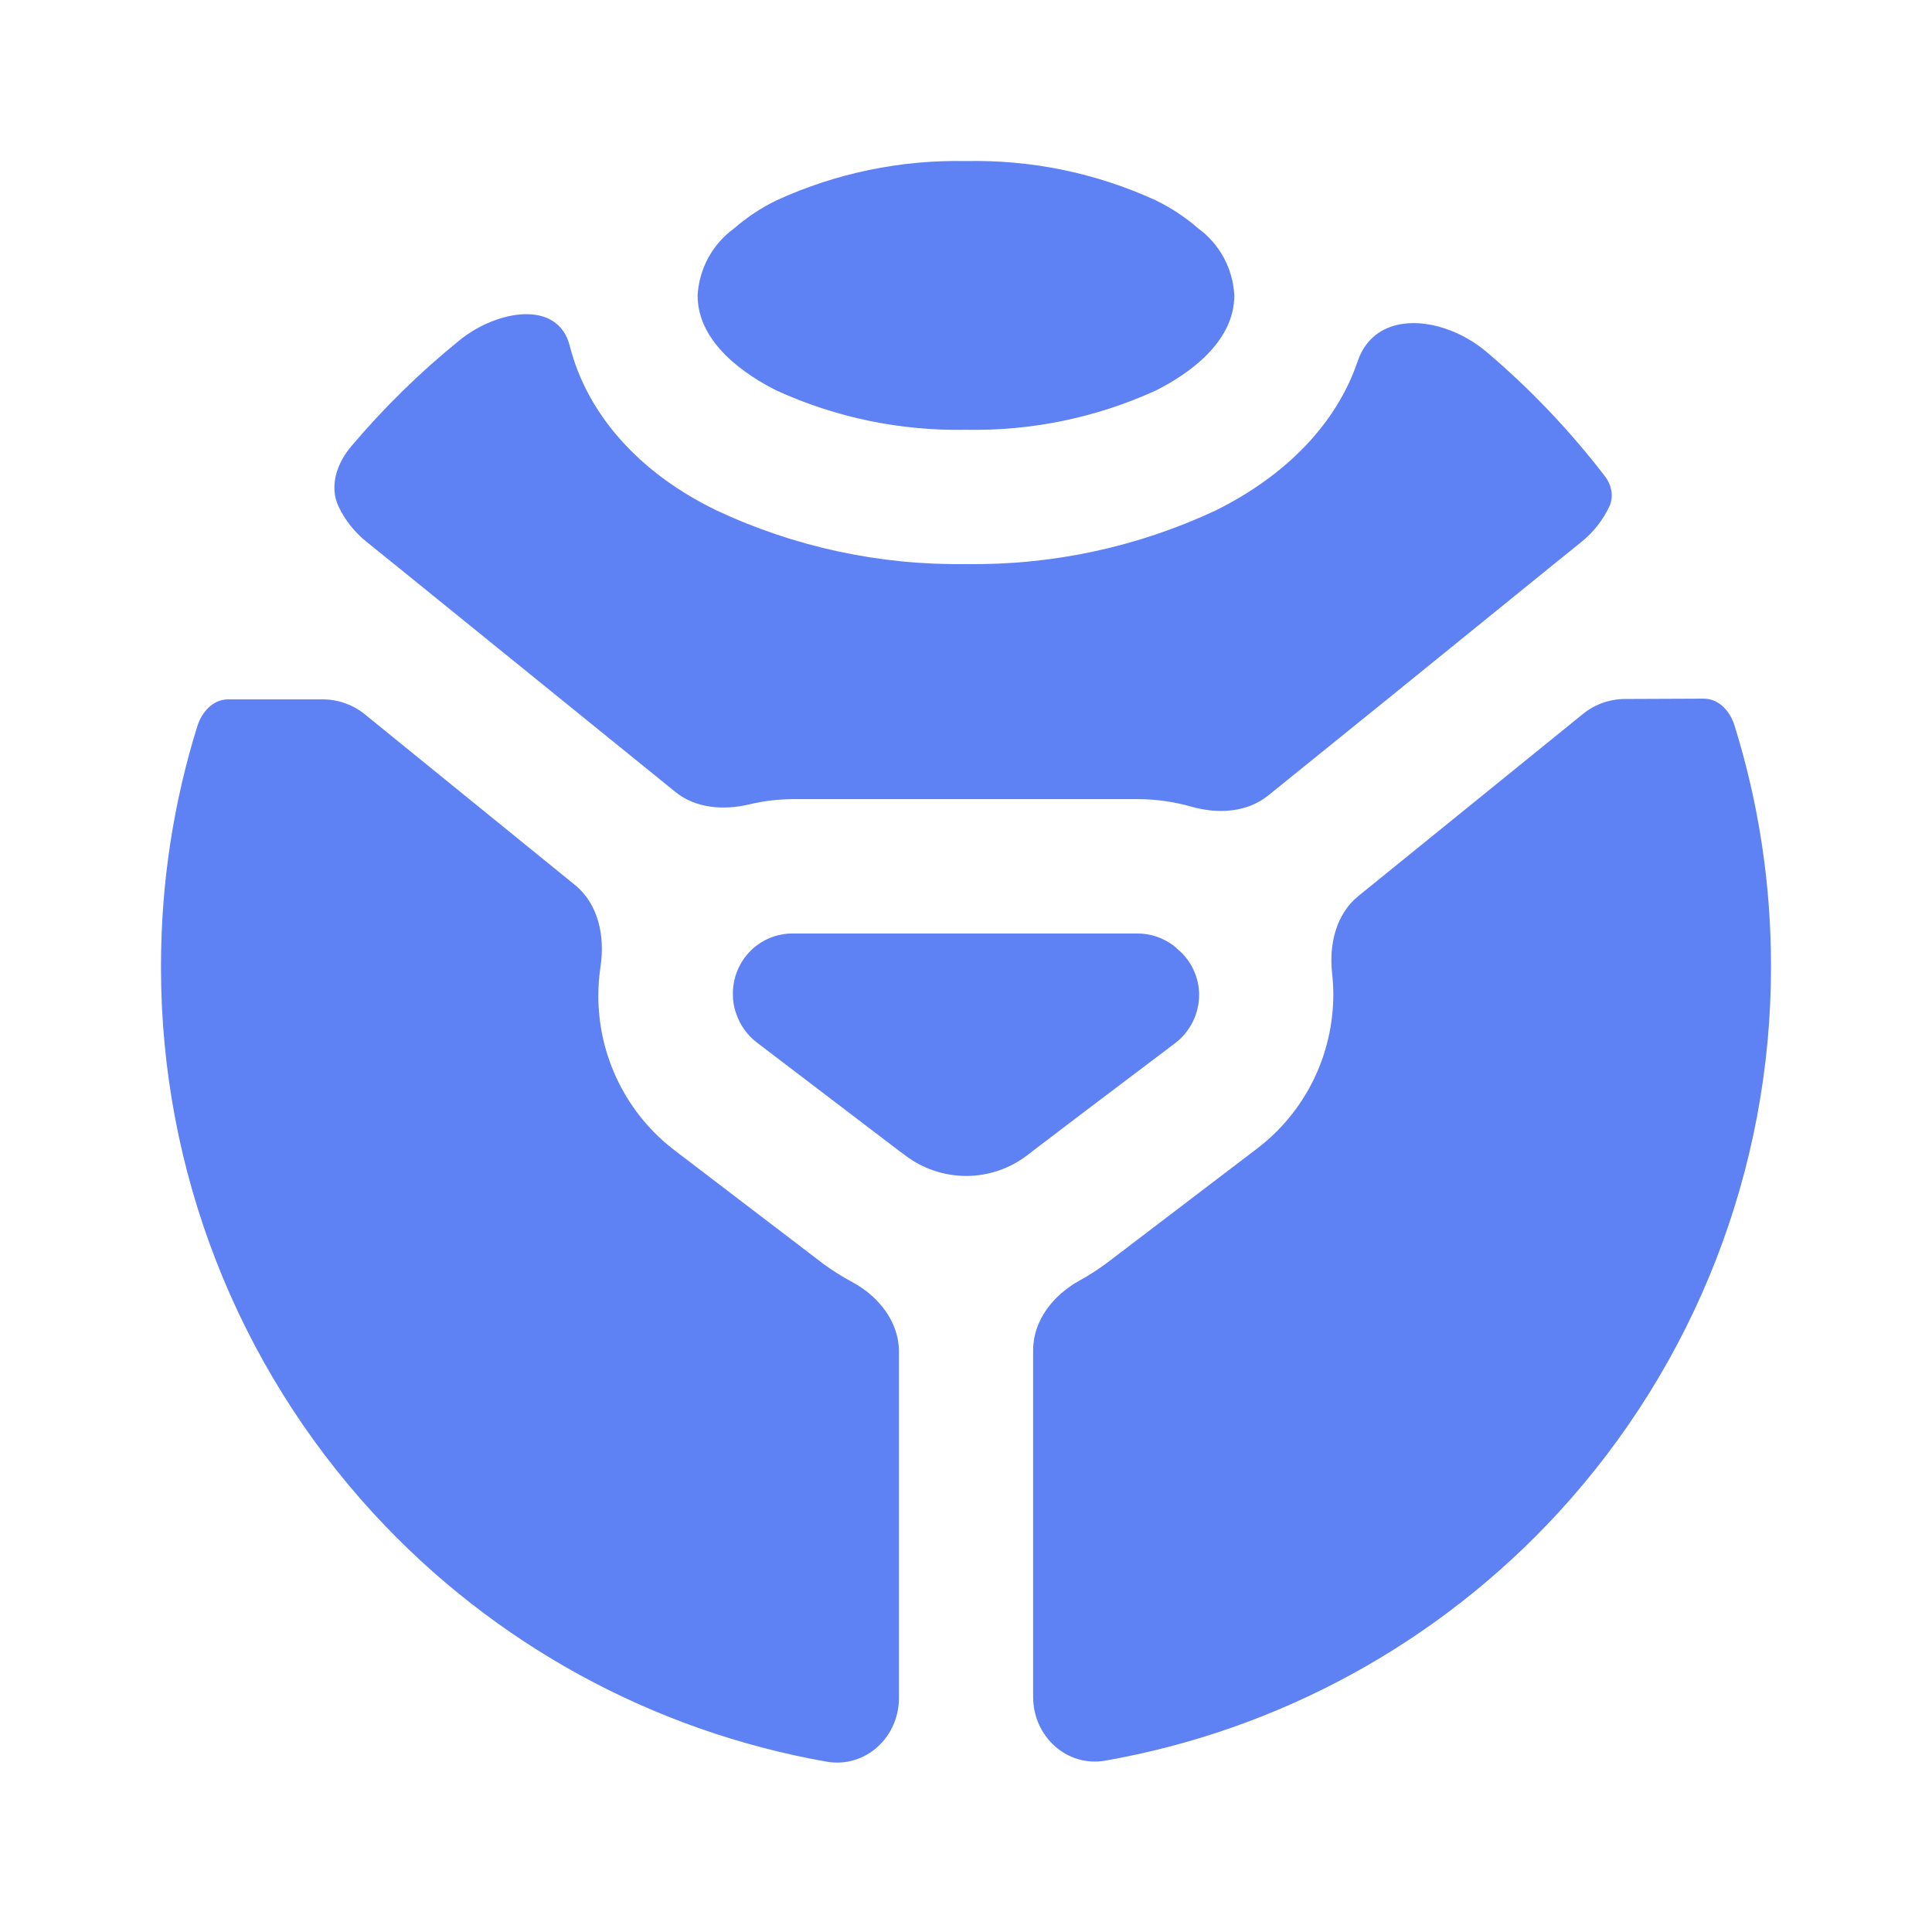
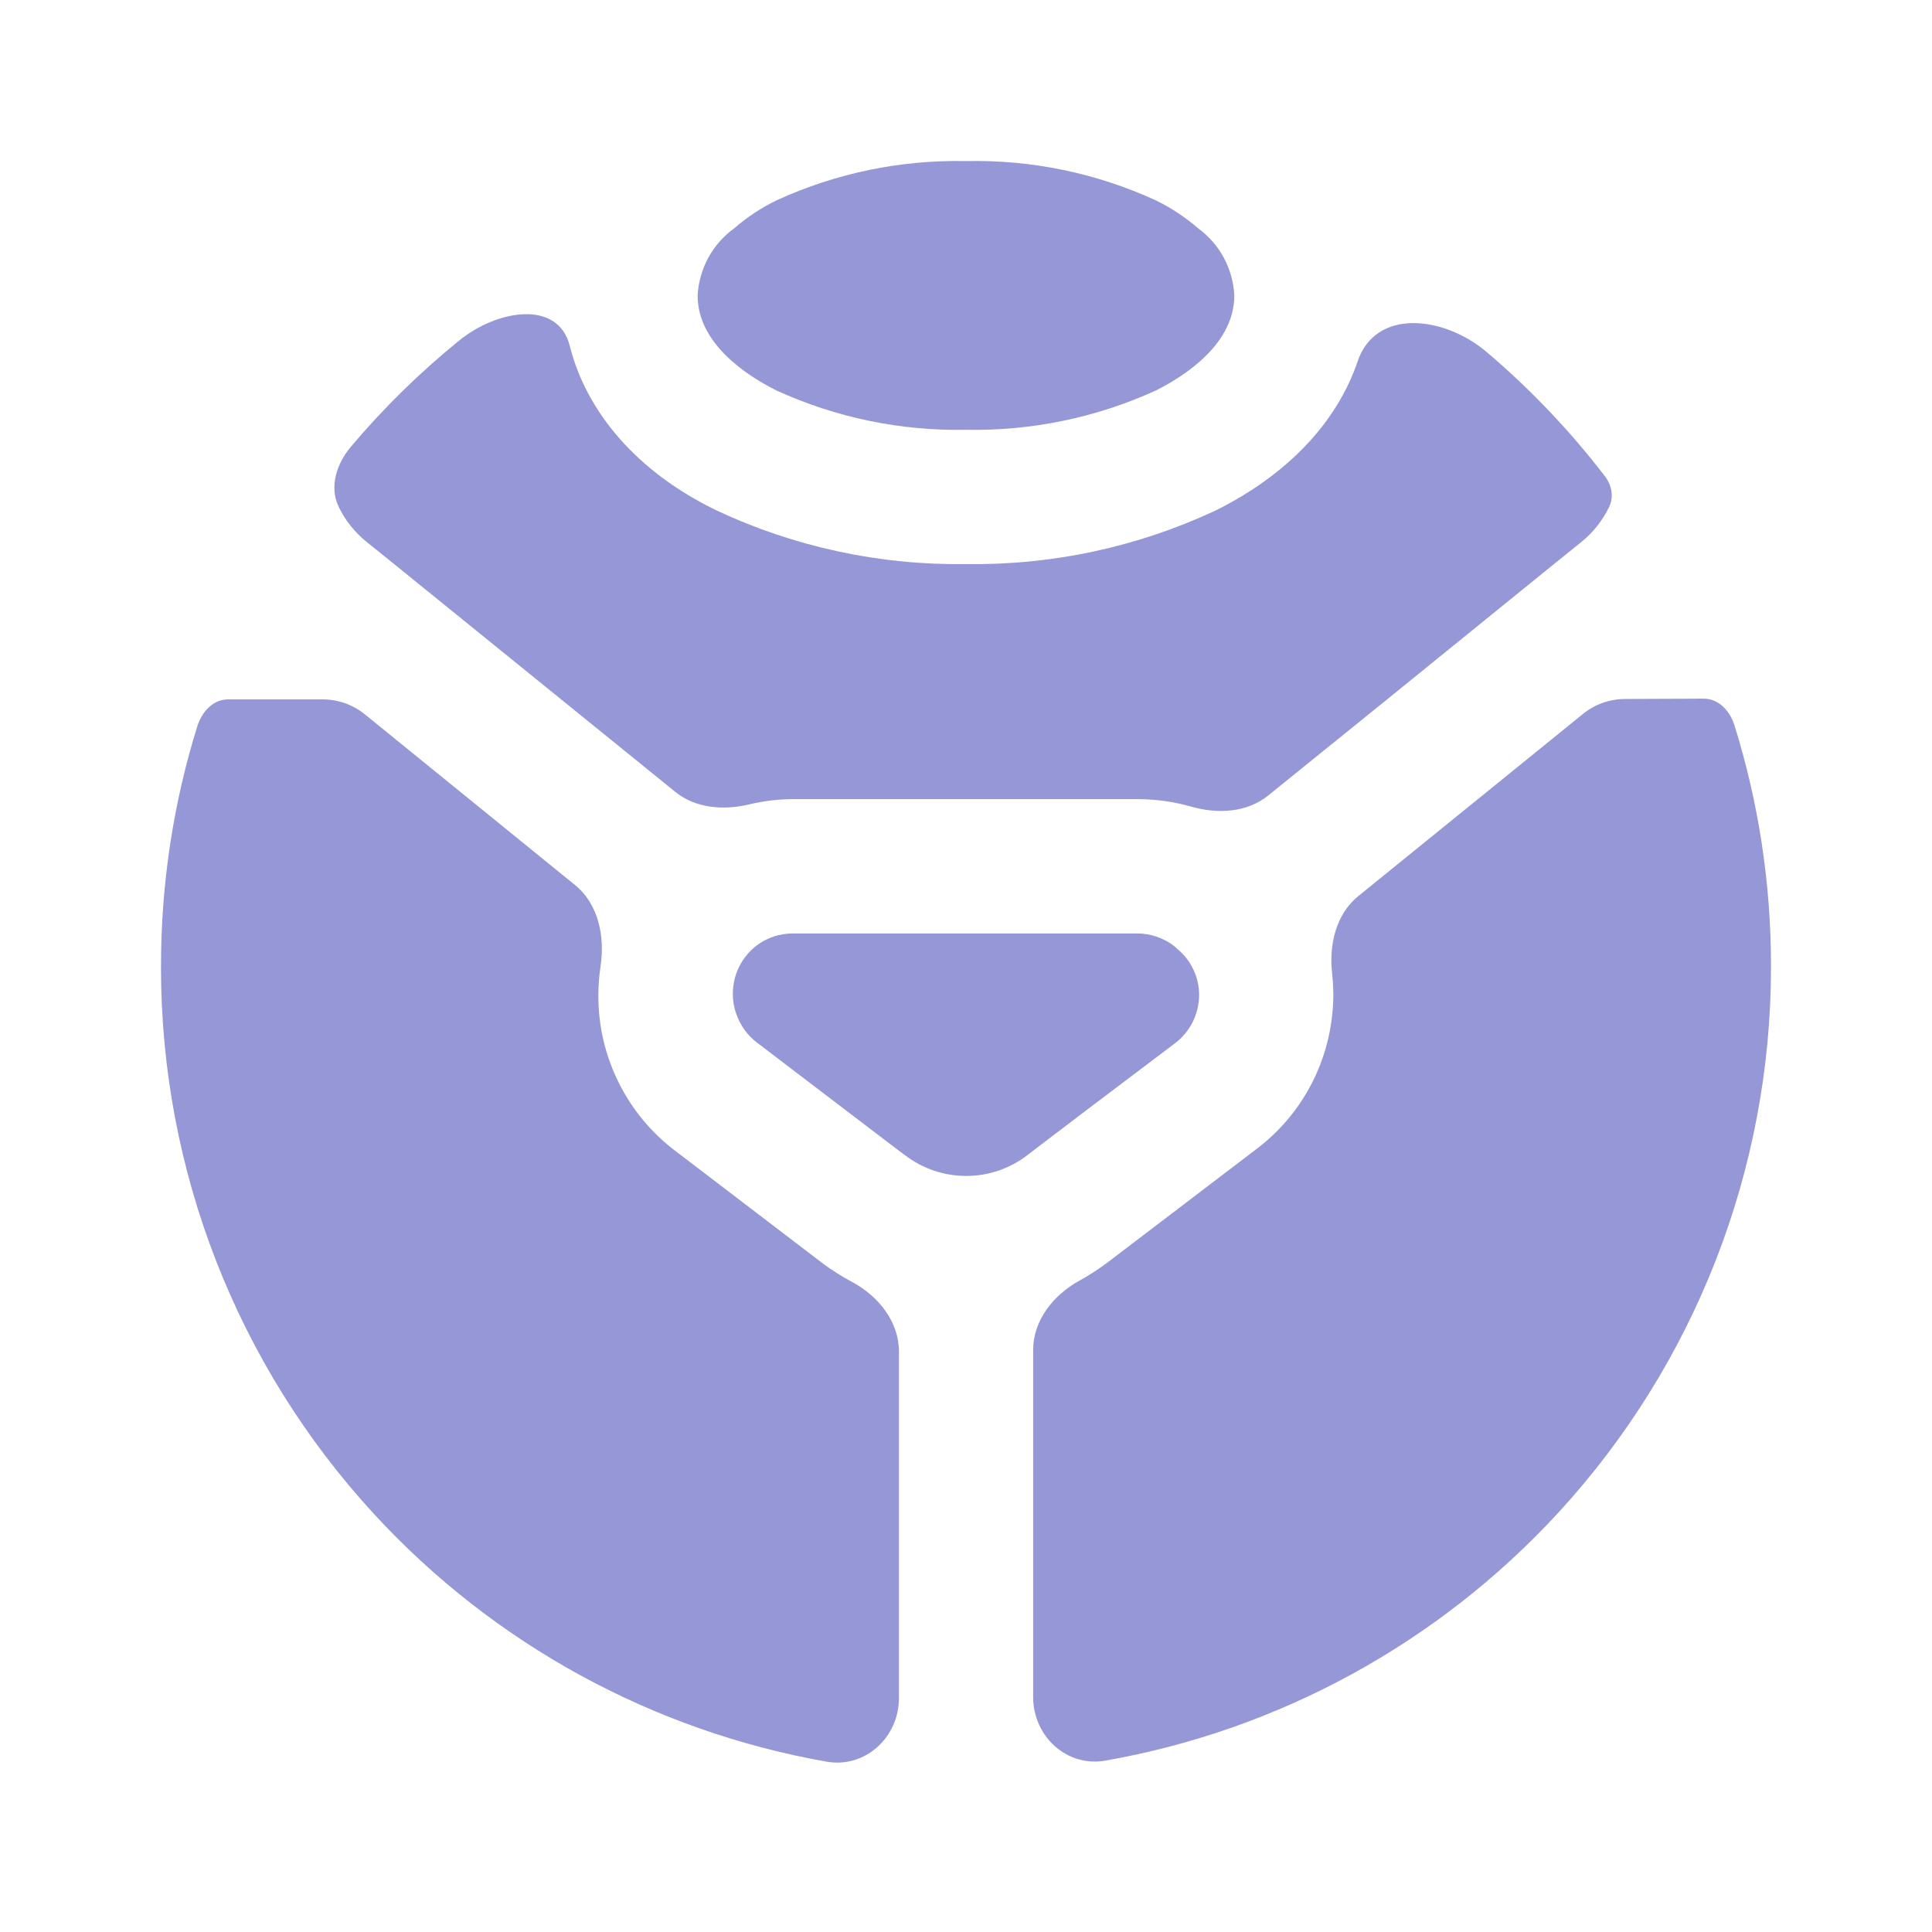
<svg xmlns="http://www.w3.org/2000/svg" viewBox="0 0 24 24" fill="none">
  <g id="SVGRepo_bgCarrier" stroke-width="0" />
  <g id="SVGRepo_tracerCarrier" stroke-linecap="round" stroke-linejoin="round" />
  <g id="SVGRepo_iconCarrier">
    <rect width="24" height="24" fill="none" />
-     <path d="M16.865 4.489C16.61 5.242 16 5.894 15.104 6.34C14.133 6.795 13.072 7.023 12 7.007C10.929 7.023 9.869 6.795 8.9 6.34C7.928 5.87 7.29 5.135 7.078 4.297C6.931 3.716 6.172 3.851 5.707 4.228C5.218 4.624 4.768 5.065 4.362 5.546C4.183 5.757 4.087 6.045 4.207 6.295C4.287 6.463 4.405 6.611 4.55 6.728L4.896 7.007L8.39 9.838C8.642 10.042 8.989 10.068 9.305 9.993C9.487 9.949 9.674 9.927 9.862 9.927H14.137C14.361 9.928 14.583 9.959 14.797 10.02C15.124 10.114 15.49 10.096 15.755 9.881L17.246 8.676L19.304 7.007L19.65 6.728C19.794 6.61 19.911 6.462 19.991 6.294C20.05 6.169 20.02 6.024 19.936 5.915C19.503 5.351 19.011 4.834 18.469 4.374C17.937 3.922 17.089 3.827 16.865 4.489Z" fill="#5e81f4" />
-     <path d="M14.358 4.851C14.725 4.667 15.333 4.271 15.333 3.67C15.325 3.506 15.28 3.346 15.203 3.202C15.125 3.058 15.015 2.932 14.883 2.836C14.724 2.698 14.547 2.581 14.358 2.489C13.619 2.15 12.813 1.983 12 2.001C11.188 1.984 10.383 2.151 9.646 2.489C9.456 2.581 9.28 2.698 9.121 2.836C8.988 2.932 8.878 3.057 8.799 3.201C8.721 3.346 8.675 3.506 8.666 3.67C8.666 4.271 9.279 4.667 9.646 4.851C10.384 5.188 11.188 5.355 12 5.339C12.813 5.355 13.619 5.188 14.358 4.851Z" fill="#5e81f4" />
-     <path d="M14.896 12.355C14.896 12.473 14.869 12.588 14.817 12.693C14.765 12.798 14.689 12.89 14.596 12.96L13.492 13.794L12.833 14.295L12.758 14.353C12.541 14.518 12.276 14.608 12.004 14.608C11.73 14.608 11.464 14.519 11.246 14.353L11.167 14.295L9.404 12.952C9.284 12.861 9.194 12.736 9.146 12.593C9.117 12.514 9.103 12.431 9.104 12.347C9.103 12.23 9.13 12.114 9.182 12.009C9.234 11.904 9.31 11.812 9.404 11.742C9.533 11.646 9.689 11.595 9.85 11.596H14.125C14.29 11.595 14.452 11.65 14.583 11.75L14.667 11.825C14.739 11.894 14.796 11.976 14.835 12.067C14.875 12.158 14.895 12.256 14.896 12.355Z" fill="#5e81f4" />
-     <path d="M22 12.013C22 14.524 21.057 16.942 19.359 18.79C17.866 20.413 15.886 21.492 13.732 21.871C13.252 21.956 12.834 21.569 12.834 21.081V16.772C12.834 16.402 13.085 16.087 13.41 15.908C13.534 15.84 13.653 15.762 13.767 15.676L15.608 14.274C15.906 14.049 16.148 13.757 16.314 13.421C16.479 13.086 16.564 12.717 16.563 12.343C16.562 12.258 16.557 12.174 16.548 12.09C16.508 11.734 16.596 11.356 16.874 11.131L19.664 8.869C19.811 8.749 19.995 8.684 20.185 8.683L21.163 8.679C21.351 8.678 21.49 8.832 21.546 9.01C21.841 9.954 22 10.959 22 12L22 12.013Z" fill="#5e81f4" />
-     <path d="M11.167 16.79C11.167 16.417 10.912 16.1 10.583 15.924C10.46 15.858 10.342 15.784 10.229 15.701L8.392 14.299C8.093 14.074 7.851 13.782 7.685 13.447C7.518 13.111 7.432 12.742 7.433 12.368C7.433 12.246 7.442 12.125 7.46 12.005C7.516 11.634 7.435 11.231 7.143 10.994L4.534 8.875C4.385 8.754 4.2 8.688 4.008 8.688H2.833C2.646 8.688 2.507 8.843 2.451 9.022C2.158 9.962 2 10.963 2 12V12.026C2.001 14.536 2.943 16.955 4.641 18.802C6.134 20.426 8.114 21.504 10.268 21.884C10.749 21.968 11.167 21.582 11.167 21.094V16.79Z" fill="#5e81f4" />
+     <path d="M16.865 4.489C16.61 5.242 16 5.894 15.104 6.34C14.133 6.795 13.072 7.023 12 7.007C10.929 7.023 9.869 6.795 8.9 6.34C7.928 5.87 7.29 5.135 7.078 4.297C6.931 3.716 6.172 3.851 5.707 4.228C5.218 4.624 4.768 5.065 4.362 5.546C4.183 5.757 4.087 6.045 4.207 6.295C4.287 6.463 4.405 6.611 4.55 6.728L4.896 7.007L8.39 9.838C8.642 10.042 8.989 10.068 9.305 9.993C9.487 9.949 9.674 9.927 9.862 9.927H14.137C14.361 9.928 14.583 9.959 14.797 10.02C15.124 10.114 15.49 10.096 15.755 9.881L17.246 8.676L19.304 7.007L19.65 6.728C19.794 6.61 19.911 6.462 19.991 6.294C20.05 6.169 20.02 6.024 19.936 5.915C19.503 5.351 19.011 4.834 18.469 4.374C17.937 3.922 17.089 3.827 16.865 4.489Z" fill="#9597D6" />
+     <path d="M14.358 4.851C14.725 4.667 15.333 4.271 15.333 3.67C15.325 3.506 15.28 3.346 15.203 3.202C15.125 3.058 15.015 2.932 14.883 2.836C14.724 2.698 14.547 2.581 14.358 2.489C13.619 2.15 12.813 1.983 12 2.001C11.188 1.984 10.383 2.151 9.646 2.489C9.456 2.581 9.28 2.698 9.121 2.836C8.988 2.932 8.878 3.057 8.799 3.201C8.721 3.346 8.675 3.506 8.666 3.67C8.666 4.271 9.279 4.667 9.646 4.851C10.384 5.188 11.188 5.355 12 5.339C12.813 5.355 13.619 5.188 14.358 4.851Z" fill="#9597D6" />
+     <path d="M14.896 12.355C14.896 12.473 14.869 12.588 14.817 12.693C14.765 12.798 14.689 12.89 14.596 12.96L13.492 13.794L12.833 14.295L12.758 14.353C12.541 14.518 12.276 14.608 12.004 14.608C11.73 14.608 11.464 14.519 11.246 14.353L11.167 14.295L9.404 12.952C9.284 12.861 9.194 12.736 9.146 12.593C9.117 12.514 9.103 12.431 9.104 12.347C9.103 12.23 9.13 12.114 9.182 12.009C9.234 11.904 9.31 11.812 9.404 11.742C9.533 11.646 9.689 11.595 9.85 11.596H14.125C14.29 11.595 14.452 11.65 14.583 11.75L14.667 11.825C14.739 11.894 14.796 11.976 14.835 12.067C14.875 12.158 14.895 12.256 14.896 12.355Z" fill="#9597D6" />
+     <path d="M22 12.013C22 14.524 21.057 16.942 19.359 18.79C17.866 20.413 15.886 21.492 13.732 21.871C13.252 21.956 12.834 21.569 12.834 21.081V16.772C12.834 16.402 13.085 16.087 13.41 15.908C13.534 15.84 13.653 15.762 13.767 15.676L15.608 14.274C15.906 14.049 16.148 13.757 16.314 13.421C16.479 13.086 16.564 12.717 16.563 12.343C16.562 12.258 16.557 12.174 16.548 12.09C16.508 11.734 16.596 11.356 16.874 11.131L19.664 8.869C19.811 8.749 19.995 8.684 20.185 8.683L21.163 8.679C21.351 8.678 21.49 8.832 21.546 9.01C21.841 9.954 22 10.959 22 12L22 12.013Z" fill="#9597D6" />
+     <path d="M11.167 16.79C11.167 16.417 10.912 16.1 10.583 15.924C10.46 15.858 10.342 15.784 10.229 15.701L8.392 14.299C8.093 14.074 7.851 13.782 7.685 13.447C7.518 13.111 7.432 12.742 7.433 12.368C7.433 12.246 7.442 12.125 7.46 12.005C7.516 11.634 7.435 11.231 7.143 10.994L4.534 8.875C4.385 8.754 4.2 8.688 4.008 8.688H2.833C2.646 8.688 2.507 8.843 2.451 9.022C2.158 9.962 2 10.963 2 12V12.026C2.001 14.536 2.943 16.955 4.641 18.802C6.134 20.426 8.114 21.504 10.268 21.884C10.749 21.968 11.167 21.582 11.167 21.094V16.79Z" fill="#9597D6" />
  </g>
</svg>
